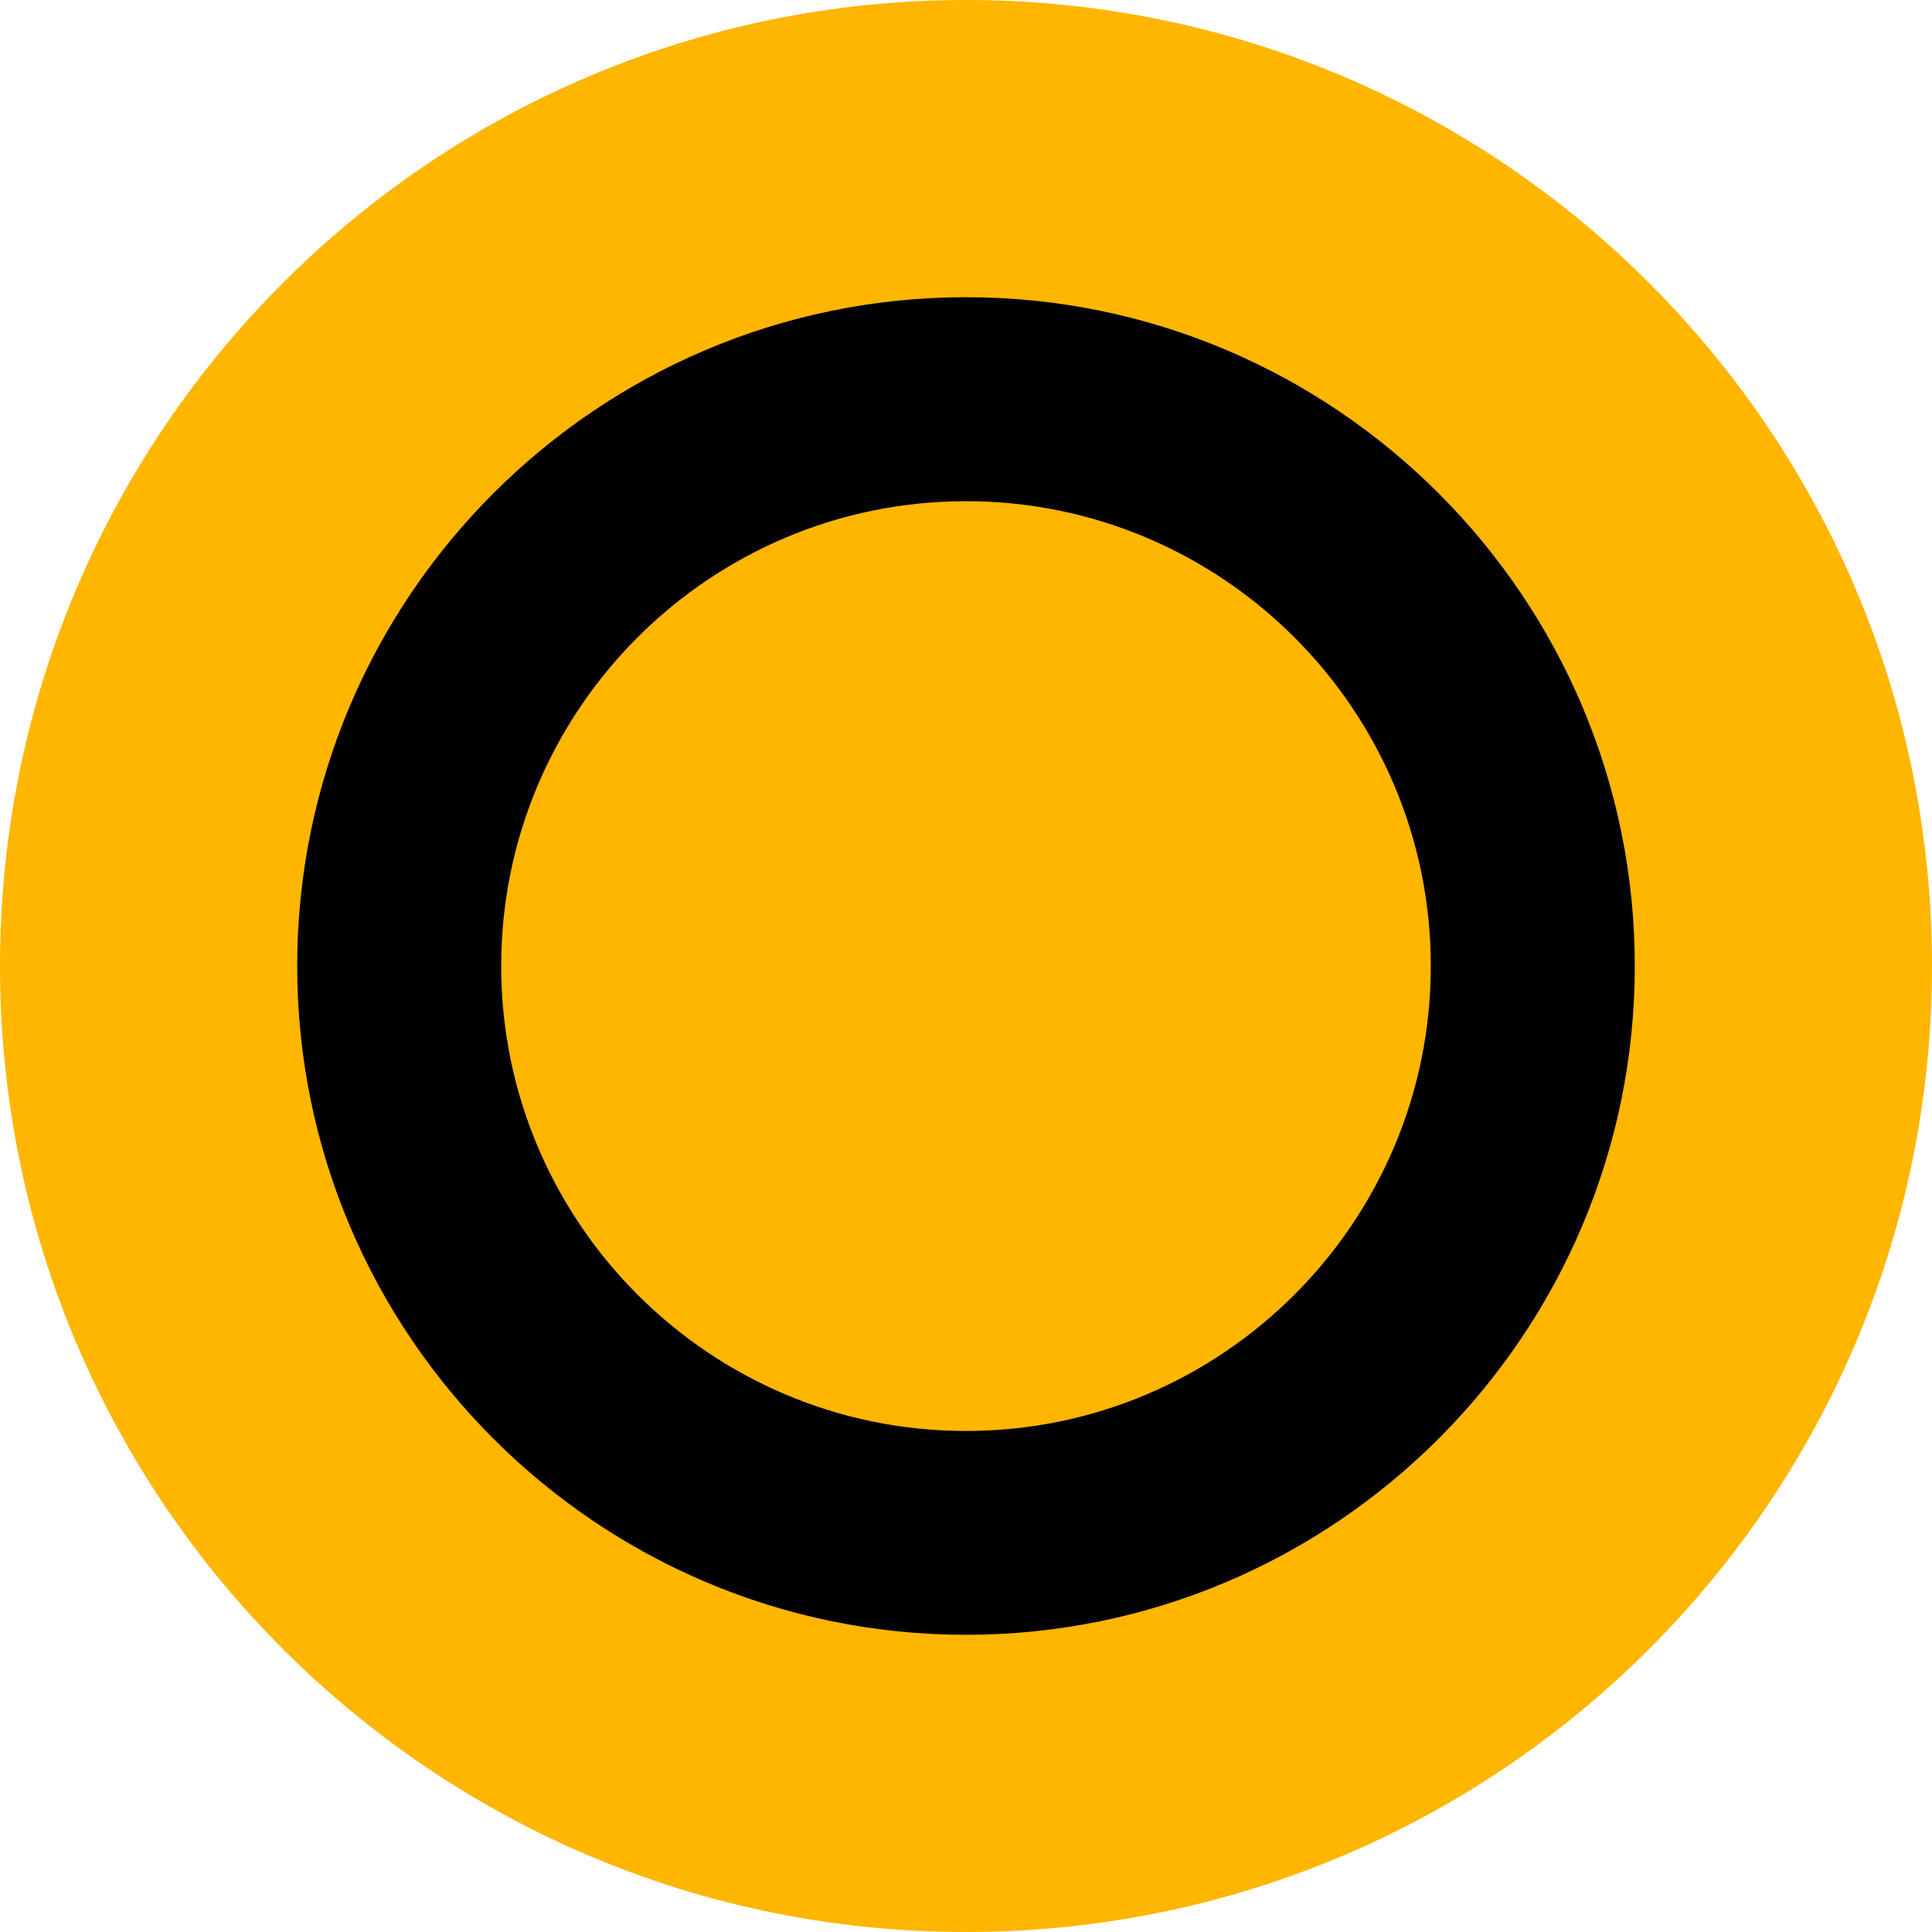
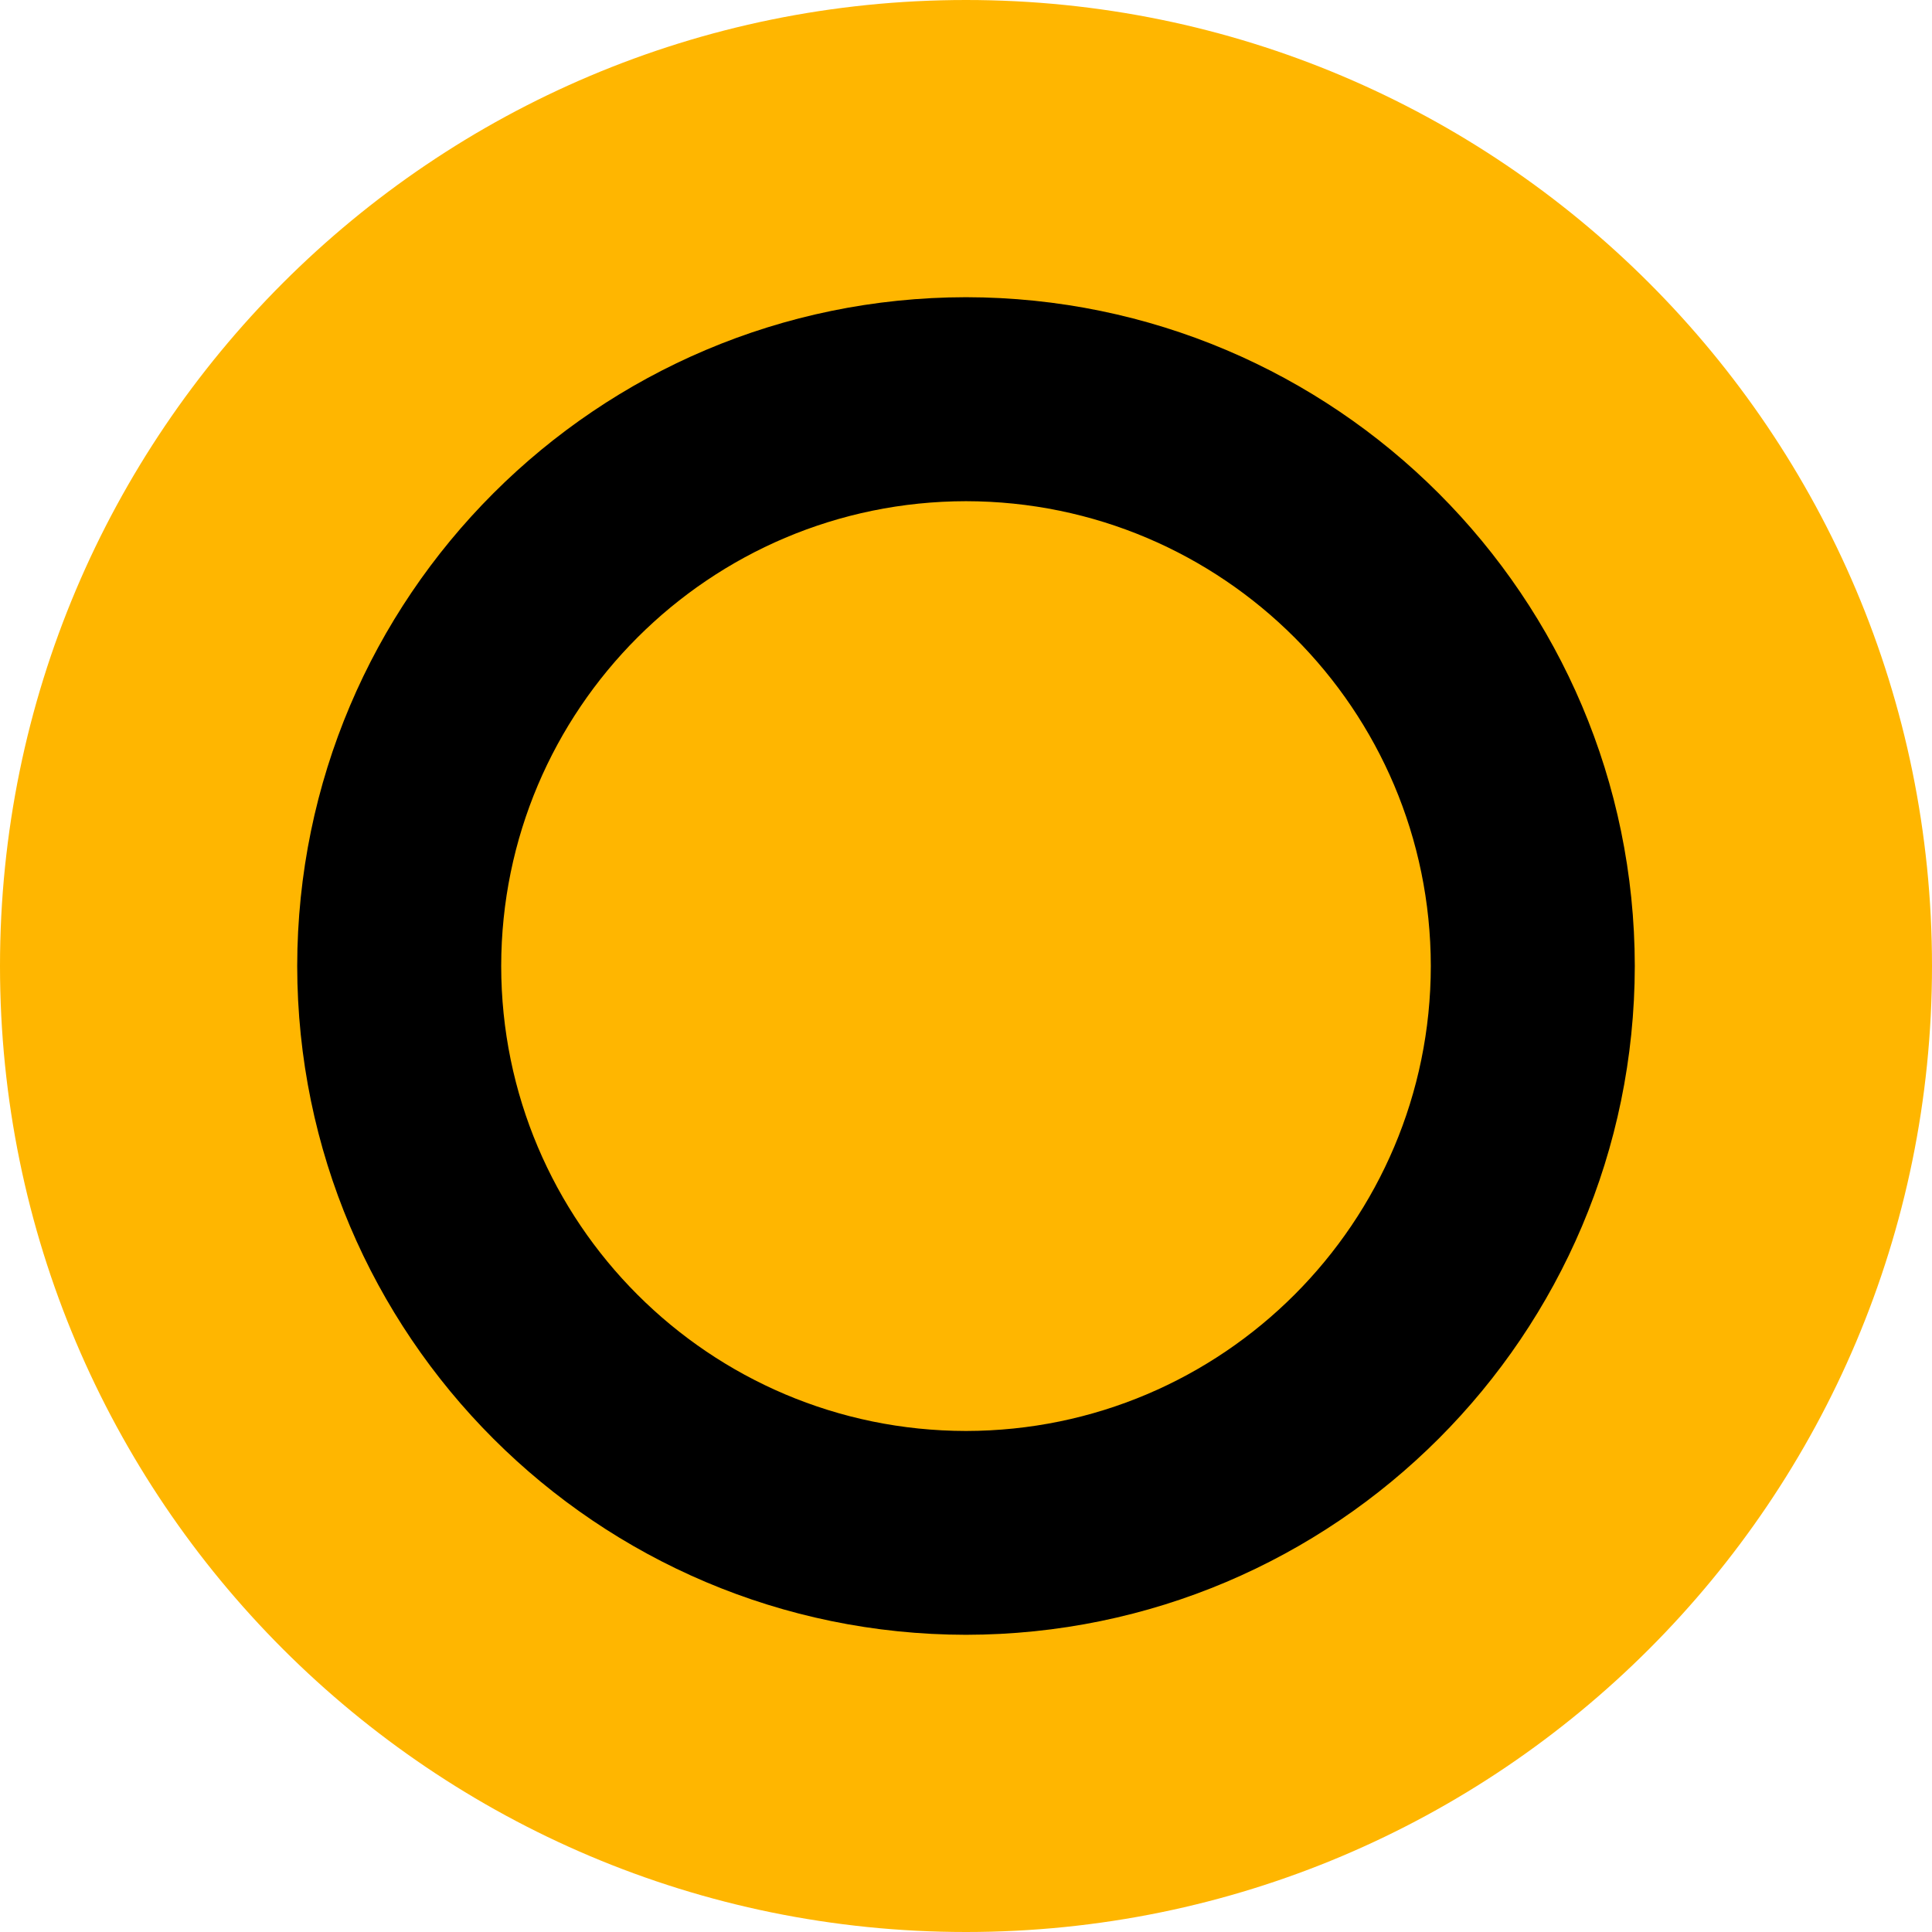
- <svg xmlns="http://www.w3.org/2000/svg" width="12" height="12" viewBox="0 0 12 12" fill="none">
-   <path d="M6 12C9.314 12 12 9.314 12 6C12 2.686 9.314 0 6 0C2.686 0 0 2.686 0 6C0 9.314 2.686 12 6 12Z" fill="#FFB600" />
-   <path d="M5.538 9.231C7.578 9.231 9.231 7.578 9.231 5.538C9.231 3.499 7.578 1.846 5.538 1.846C3.499 1.846 1.846 3.499 1.846 5.538C1.846 7.578 3.499 9.231 5.538 9.231Z" fill="#FFB600" />
-   <path d="M6 10.154C8.29 10.154 10.154 8.29 10.154 6C10.154 3.71 8.29 1.846 6 1.846C3.71 1.846 1.846 3.71 1.846 6C1.846 8.29 3.71 10.154 6 10.154ZM6 3.113C7.592 3.113 8.887 4.408 8.887 6C8.887 7.592 7.592 8.888 6 8.888C4.408 8.888 3.113 7.592 3.113 6C3.113 4.408 4.408 3.113 6 3.113Z" fill="black" />
+ <svg xmlns="http://www.w3.org/2000/svg" width="12" height="12" fill="none">
+   <path d="M6 12A6 6 0 106 0a6 6 0 000 12z" fill="#FFB600" />
+   <path d="M5.538 9.23a3.692 3.692 0 100-7.384 3.692 3.692 0 000 7.385z" fill="#FFB600" />
+   <path d="M6 10.154A4.159 4.159 0 0010.154 6 4.159 4.159 0 006 1.846 4.159 4.159 0 001.846 6 4.159 4.159 0 006 10.154zm0-7.041A2.89 2.89 0 018.887 6 2.89 2.89 0 016 8.888 2.89 2.89 0 013.113 6 2.89 2.89 0 016 3.113z" fill="#000" />
</svg>
